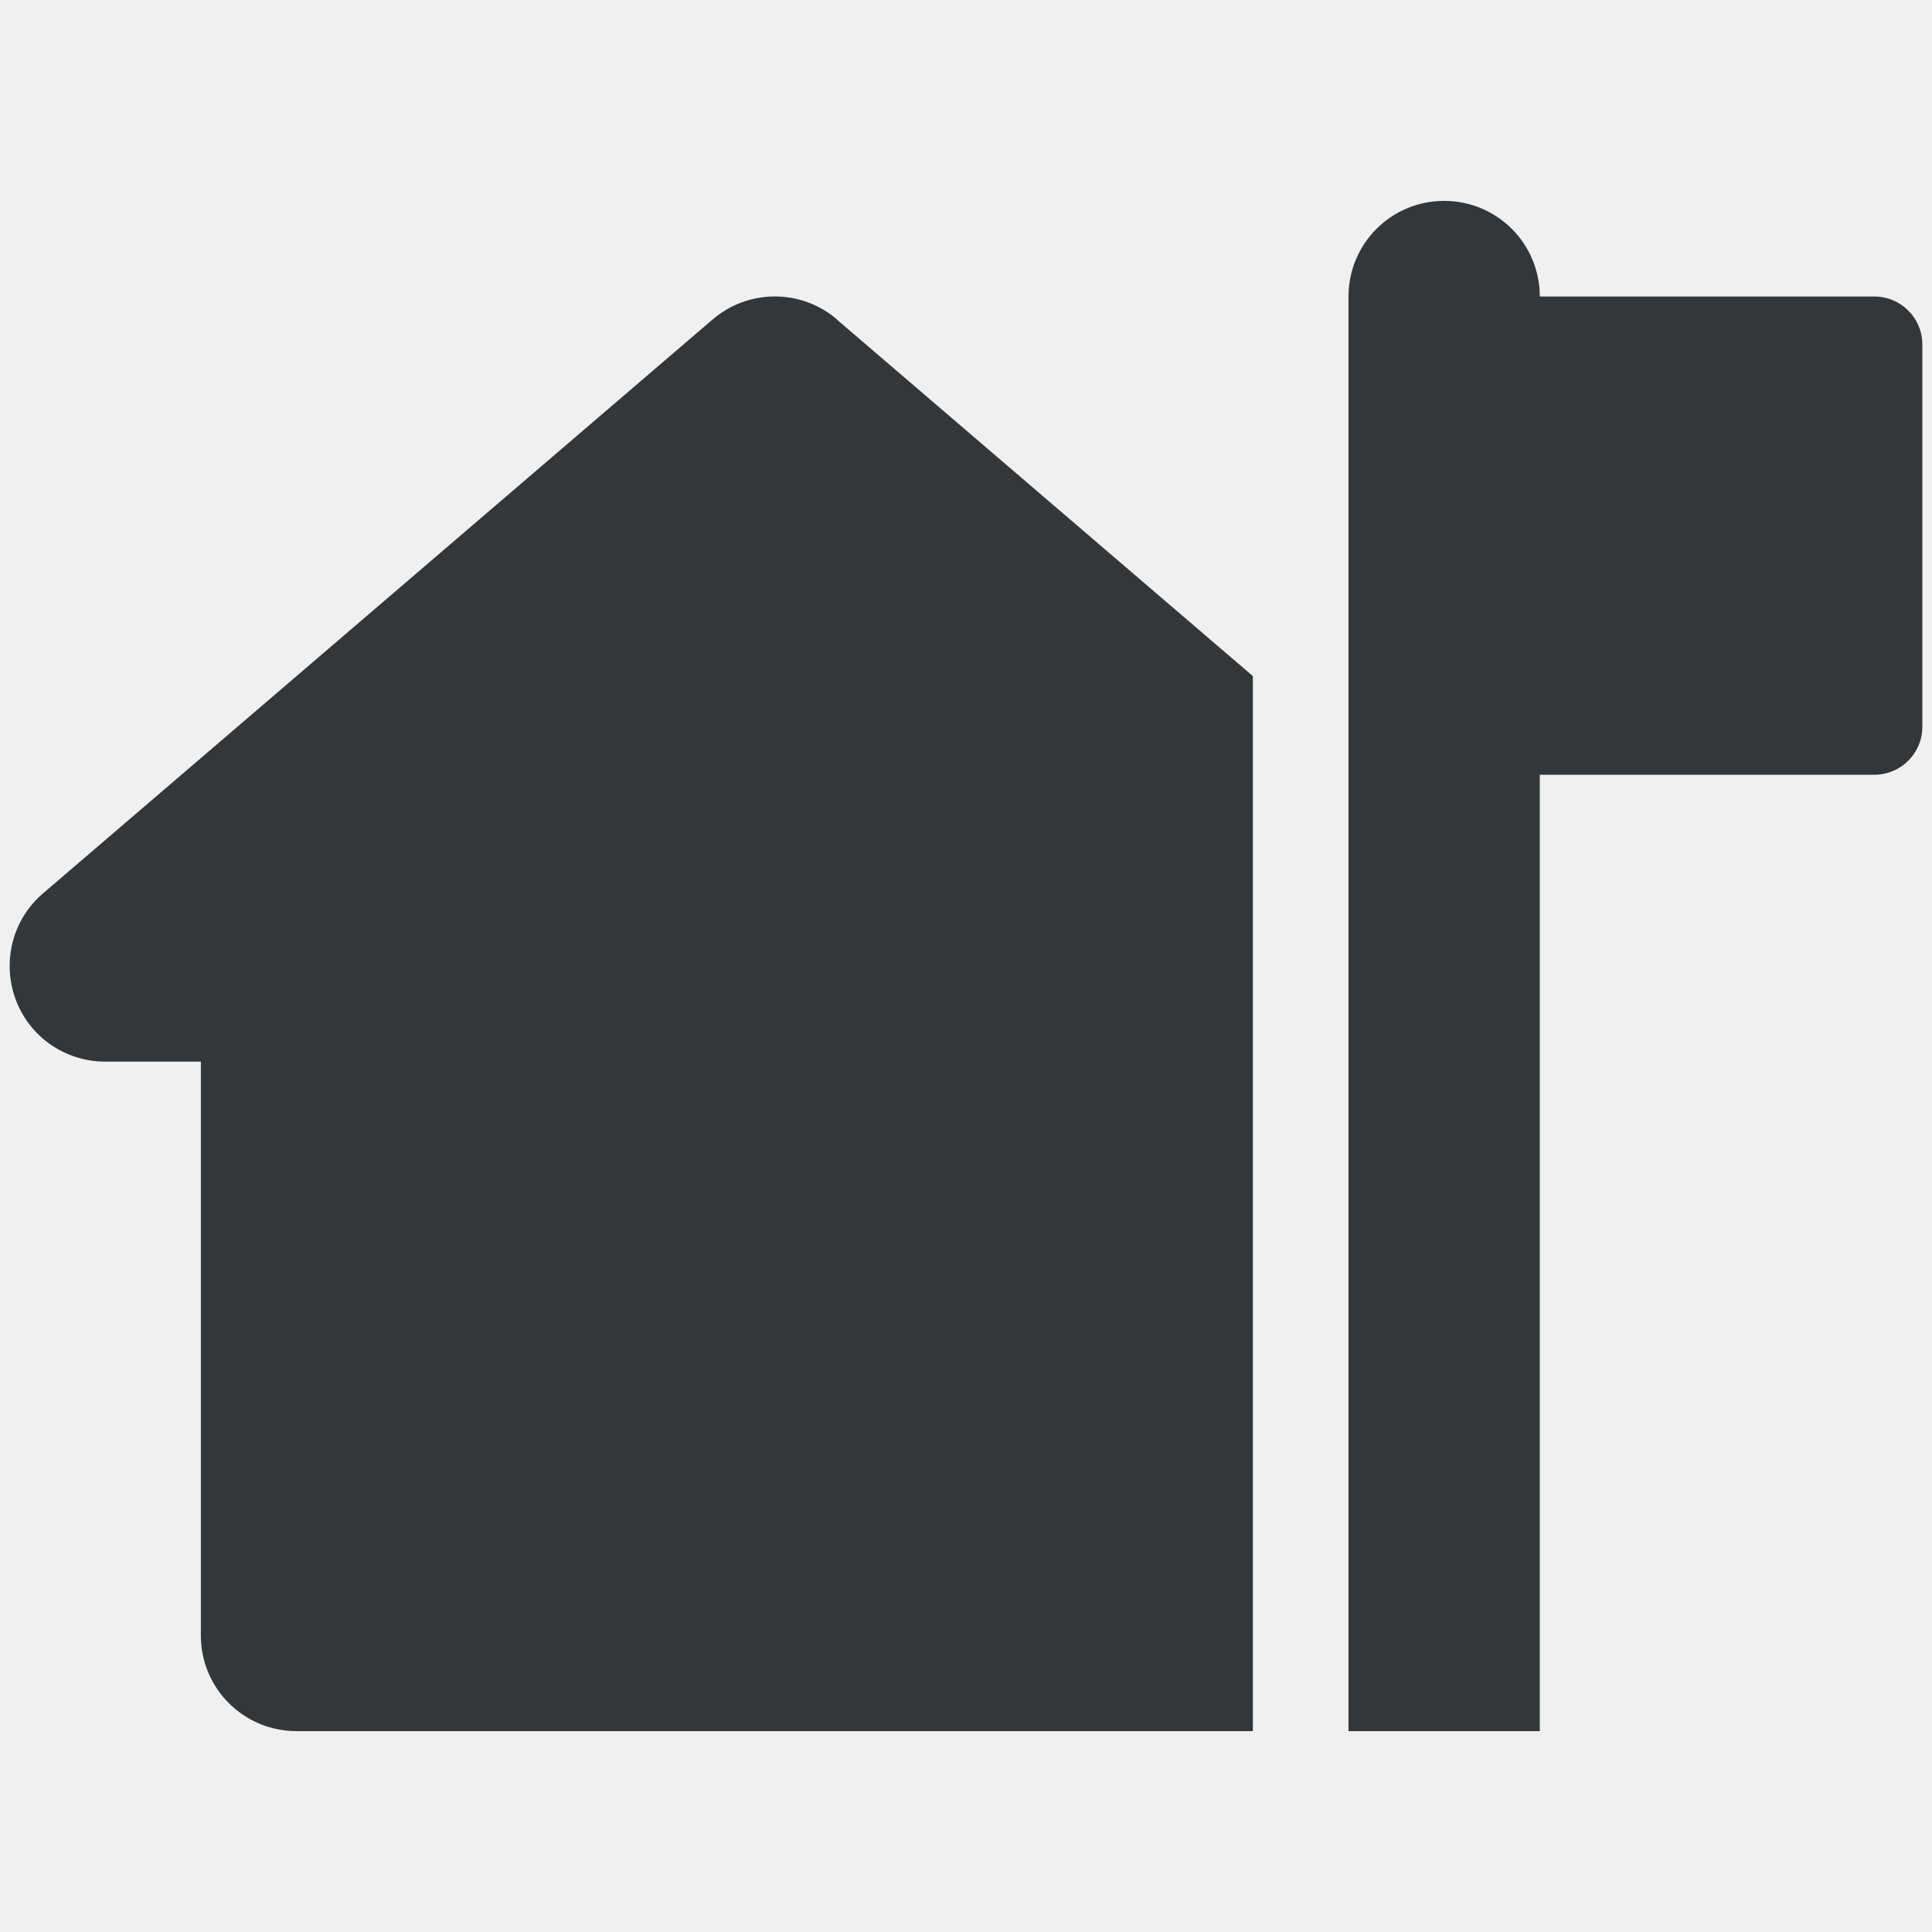
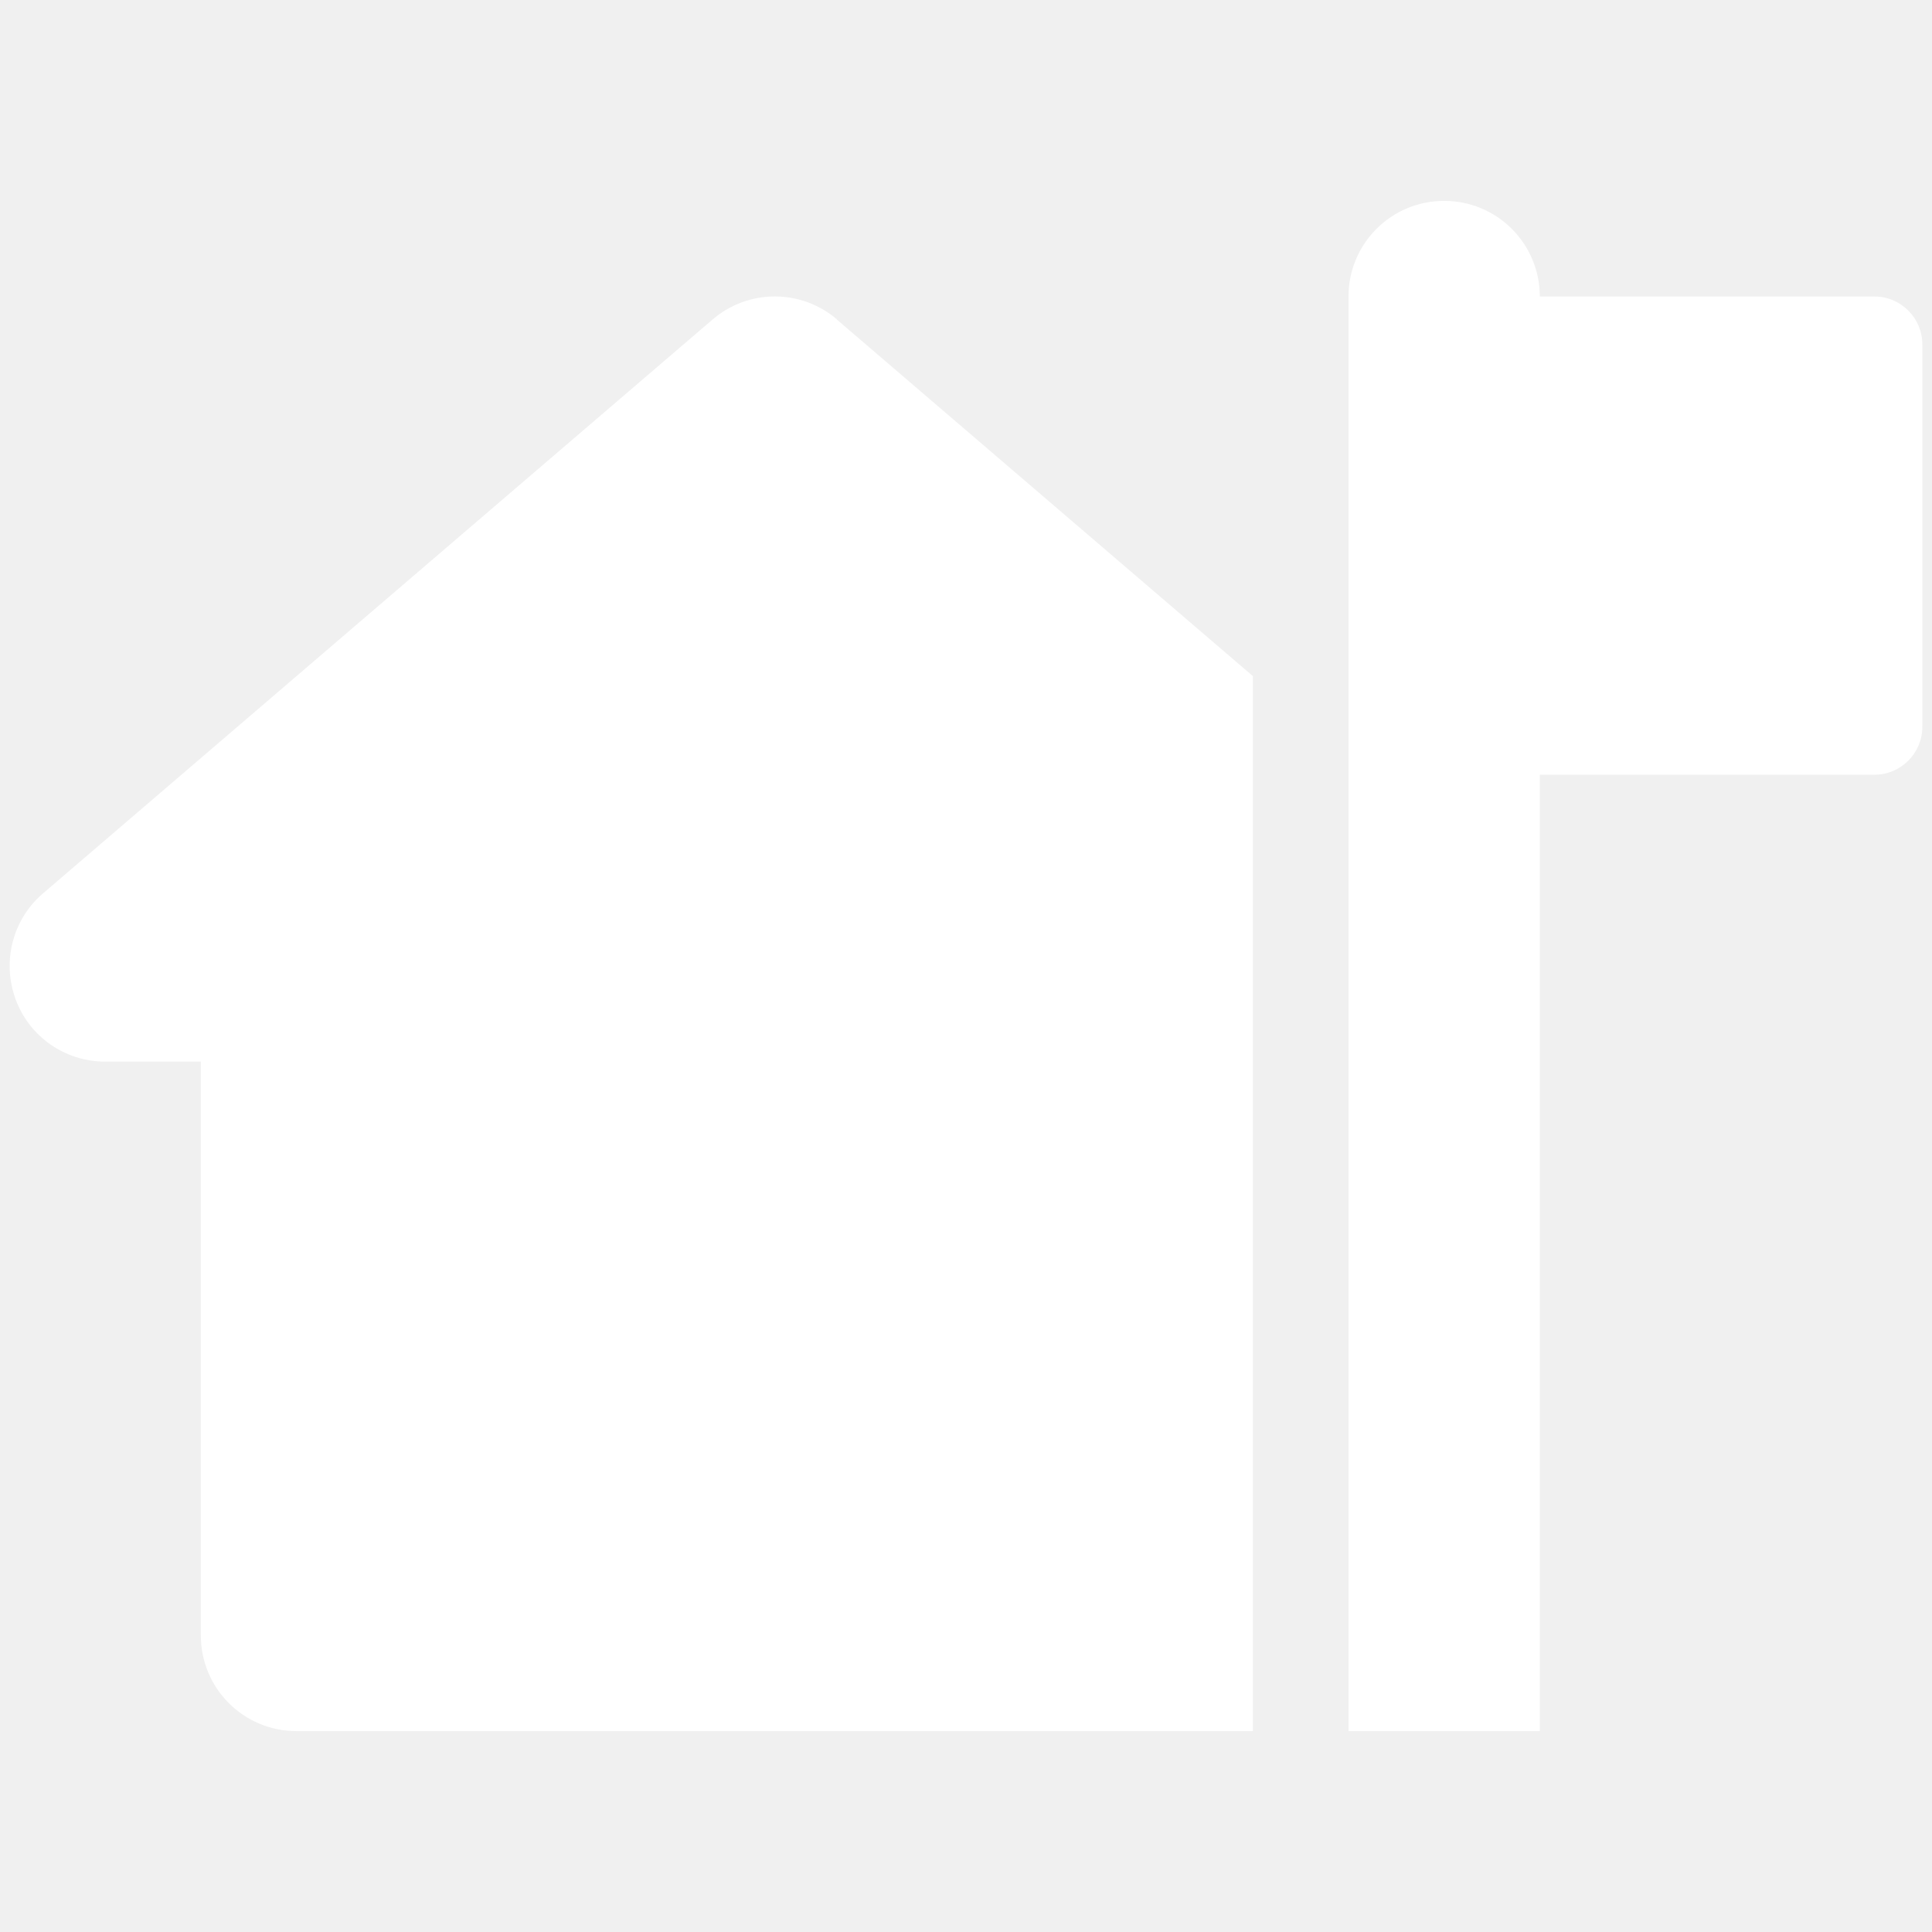
<svg xmlns="http://www.w3.org/2000/svg" id="uuid-294c950e-4ffb-49bb-94d1-dcbbf3e68fae" width="500" height="500" viewBox="0 0 500 500">
  <defs>
-     <style>.uuid-33d7ca64-a58f-4ef1-b0a2-9e594d90eb97{fill:#333739;stroke-width:0px;}</style>
+     <style>.uuid-33d7ca64-a58f-4ef1-b0a2-9e594d90eb97{fill:#ffffff;stroke-width:0px;}</style>
  </defs>
  <path class="uuid-33d7ca64-a58f-4ef1-b0a2-9e594d90eb97" d="M485.12,76.74h-86.62c0-13.69-11.06-24.75-24.76-24.75s-24.75,11.06-24.75,24.75v371.27h49.51v-247.51h86.62c6.81,0,12.38-5.57,12.38-12.38v-99c0-6.81-5.57-12.38-12.38-12.38Z" />
  <path class="uuid-33d7ca64-a58f-4ef1-b0a2-9e594d90eb97" d="M324.24,174.97v273.04H76.73c-13.69,0-24.75-11.06-24.75-24.75v-148.51h-24.75c-10.36,0-19.65-6.42-23.2-16.16-3.56-9.75-.78-20.66,7.11-27.39L184.4,82.7c9.28-7.97,22.97-7.97,32.25,0h-.07l107.66,92.27Z" />
</svg>
